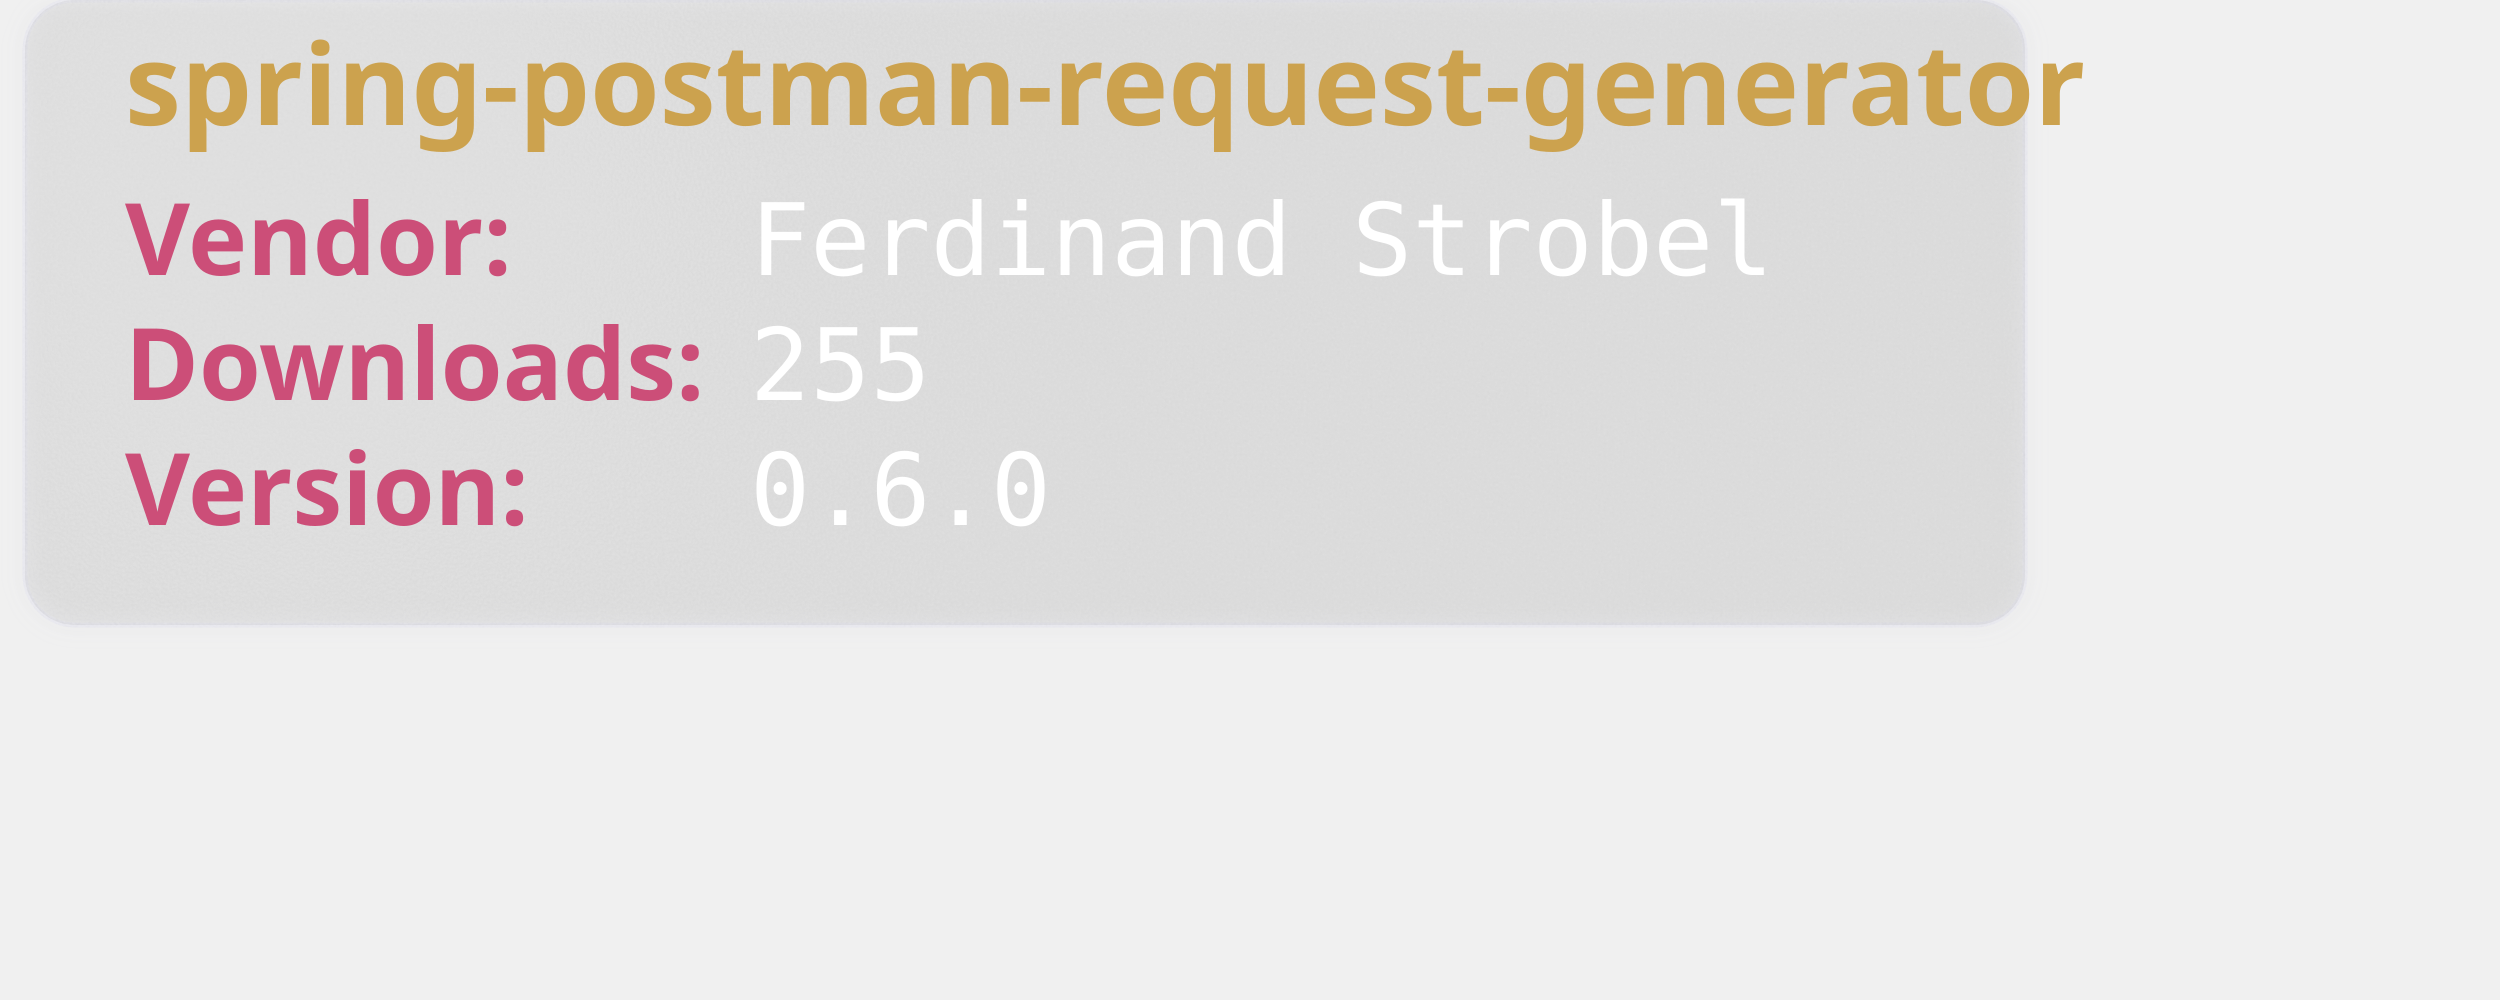
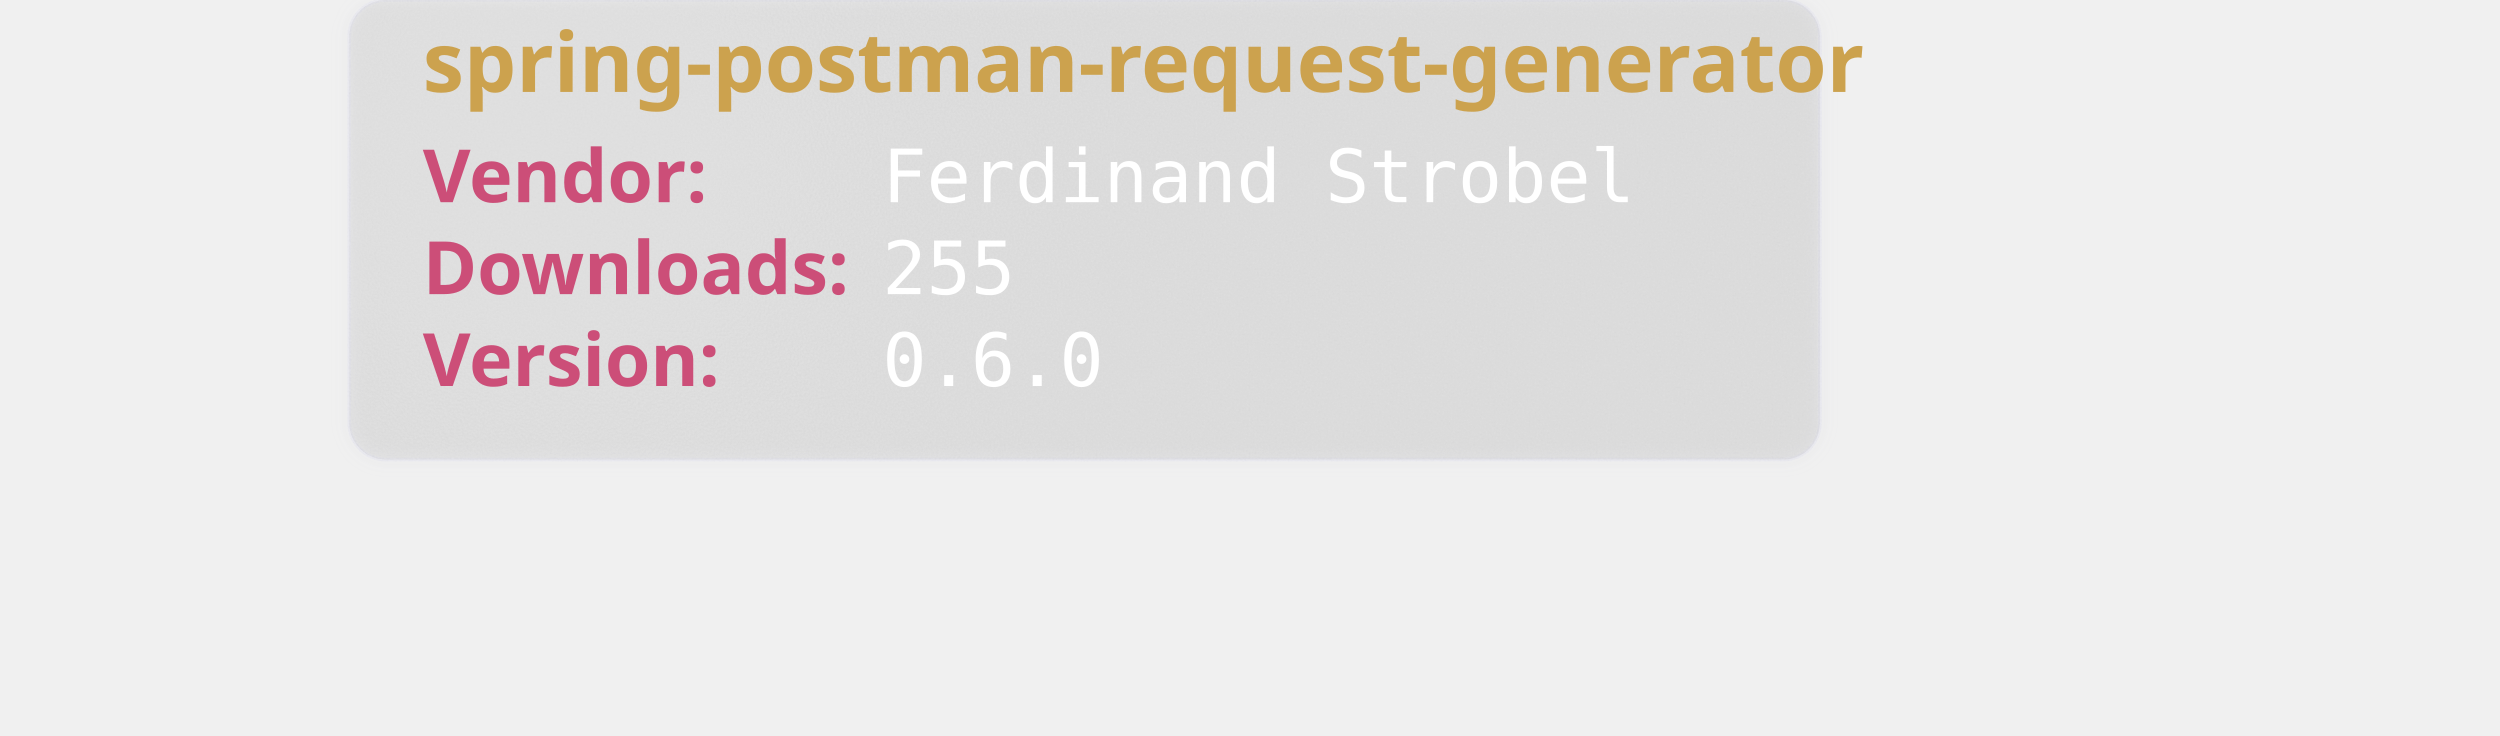
- <svg xmlns="http://www.w3.org/2000/svg" width="1000" height="400" viewBox="0 0 1000 400" aria-hidden="true">
+ <svg xmlns="http://www.w3.org/2000/svg" width="850" height="250" viewBox="0 0 1000 400" aria-hidden="true">
  <style>
        .heavy {
        font-weight: bold;
        font-family: "Orbitron", sans-serif;
        font-size: 2.5rem;
        }
    </style>
  <defs>
    <filter id="glass" x="-10%" y="-10%" width="120%" height="120%">
      <feGaussianBlur in="SourceGraphic" stdDeviation="4" result="blur" />
      <feTurbulence type="fractalNoise" baseFrequency="0.9" numOctaves="1" seed="3" result="noise" />
      <feColorMatrix type="saturate" values="0" in="noise" result="noiseGray" />
      <feComposite in="noiseGray" in2="SourceAlpha" operator="in" result="noiseClipped" />
      <feBlend in="blur" in2="noiseClipped" mode="overlay" result="glassBase" />
      <feSpecularLighting in="noiseClipped" surfaceScale="3" specularConstant="1.2" specularExponent="20" lighting-color="#ffffff" result="lightRaw">
        <fePointLight x="120" y="80" z="200" />
      </feSpecularLighting>
      <feComposite in="lightRaw" in2="SourceAlpha" operator="in" result="light" />
      <feBlend in="glassBase" in2="light" mode="screen" result="glassLit" />
      <feColorMatrix type="matrix" values="1 0 0 0 0                                0 1 0 0 0                                0 0 1 0 0                                0 0 0 0.55 0" in="glassLit" result="glassFinal" />
      <feMerge>
        <feMergeNode in="glassFinal" />
        <feMergeNode in="SourceGraphic" />
      </feMerge>
    </filter>
  </defs>
  <rect x="10" width="800" height="250" rx="20" fill="rgb(101,109,107, 0.1)" stroke-width="2" stroke="rgba(221, 221, 245, 0.2)" filter="url(#glass)" />
  <text class="heavy" font-family="monospace" x="50" y="50" fill="#CCA24E" font-size="45" style="test:bold">
        spring-postman-request-generator
        
    </text>
  <text class="heavy" font-family="monospace" x="50" y="110" fill="#CC4E78" font-size="40">
        Vendor:
    </text>
  <text font-family="monospace" x="300" y="110" fill="#fff" font-size="40">

        Ferdinand Strobel
        
    </text>
  <text class="heavy" font-family="monospace" x="50" y="160" fill="#CC4E78" font-size="40">
        Downloads:
    </text>
  <text font-family="monospace" x="300" y="160" fill="#fff" font-size="40">
        255
        
    </text>
  <text class="heavy" font-family="monospace" x="50" y="210" fill="#CC4E78" font-size="40">
        Version:
    </text>
  <text font-family="monospace" x="300" y="210" fill="#fff" font-size="40">
        0.6.0
        
    </text>
</svg>
